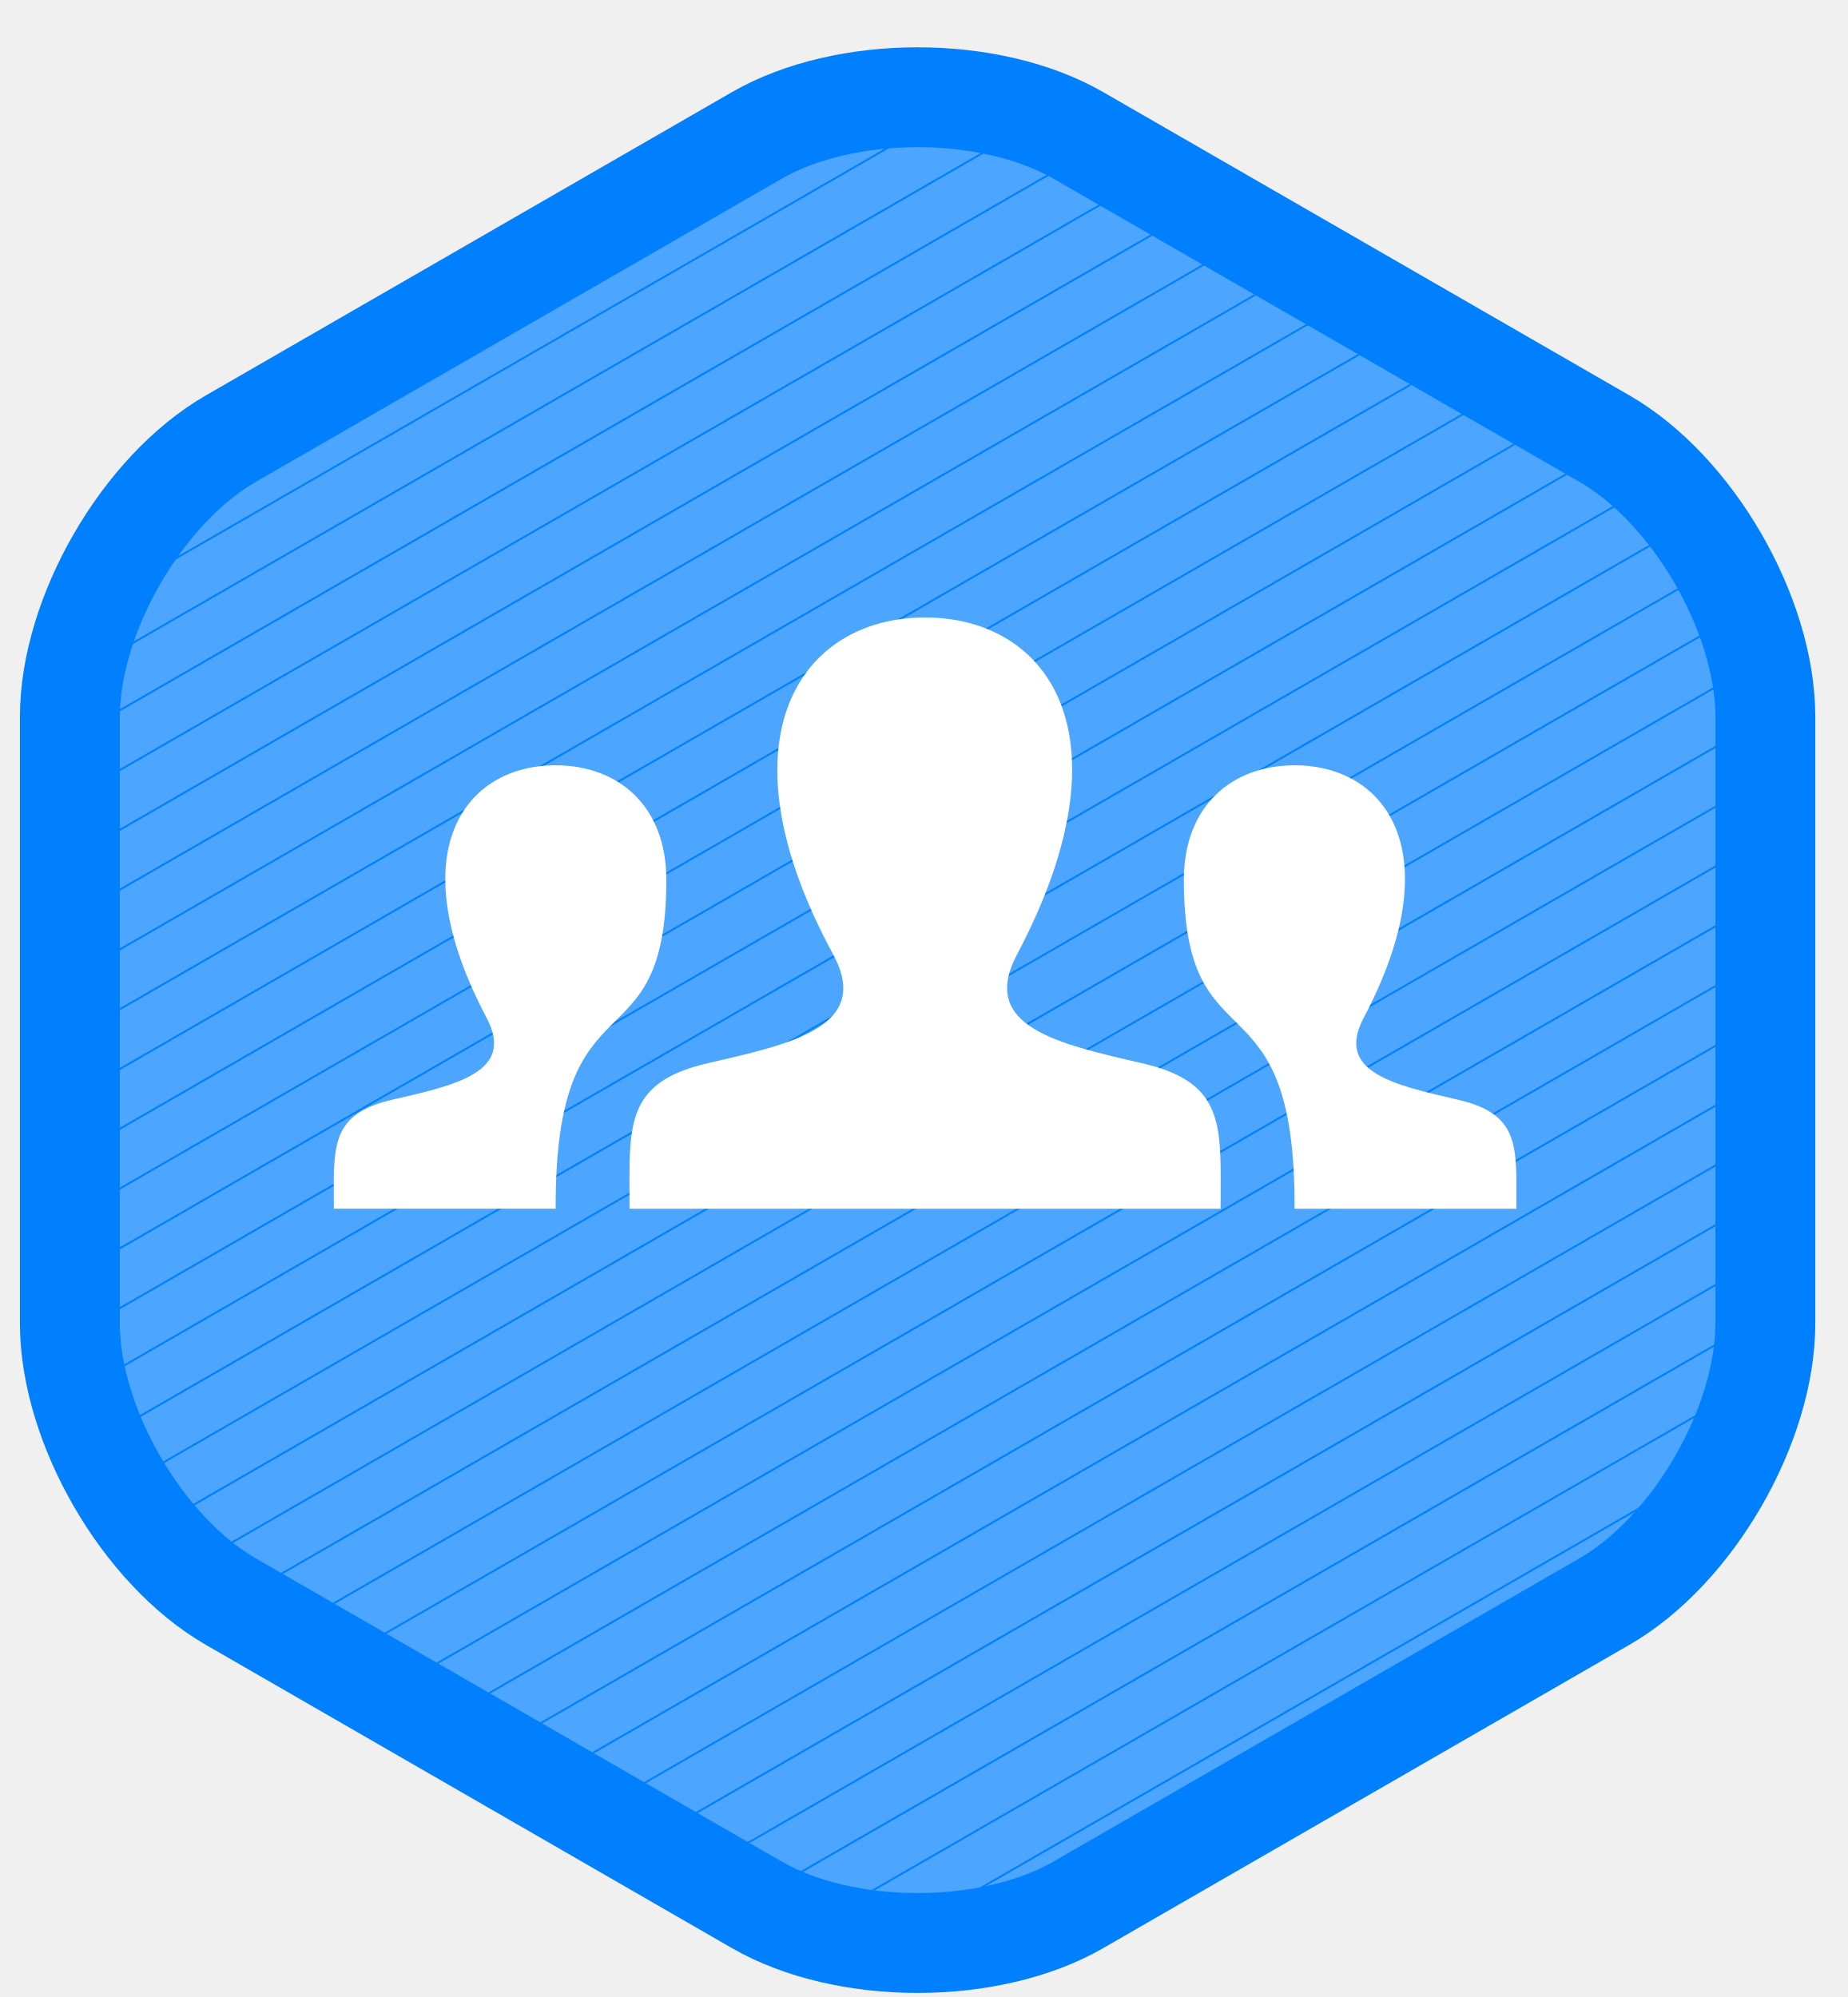
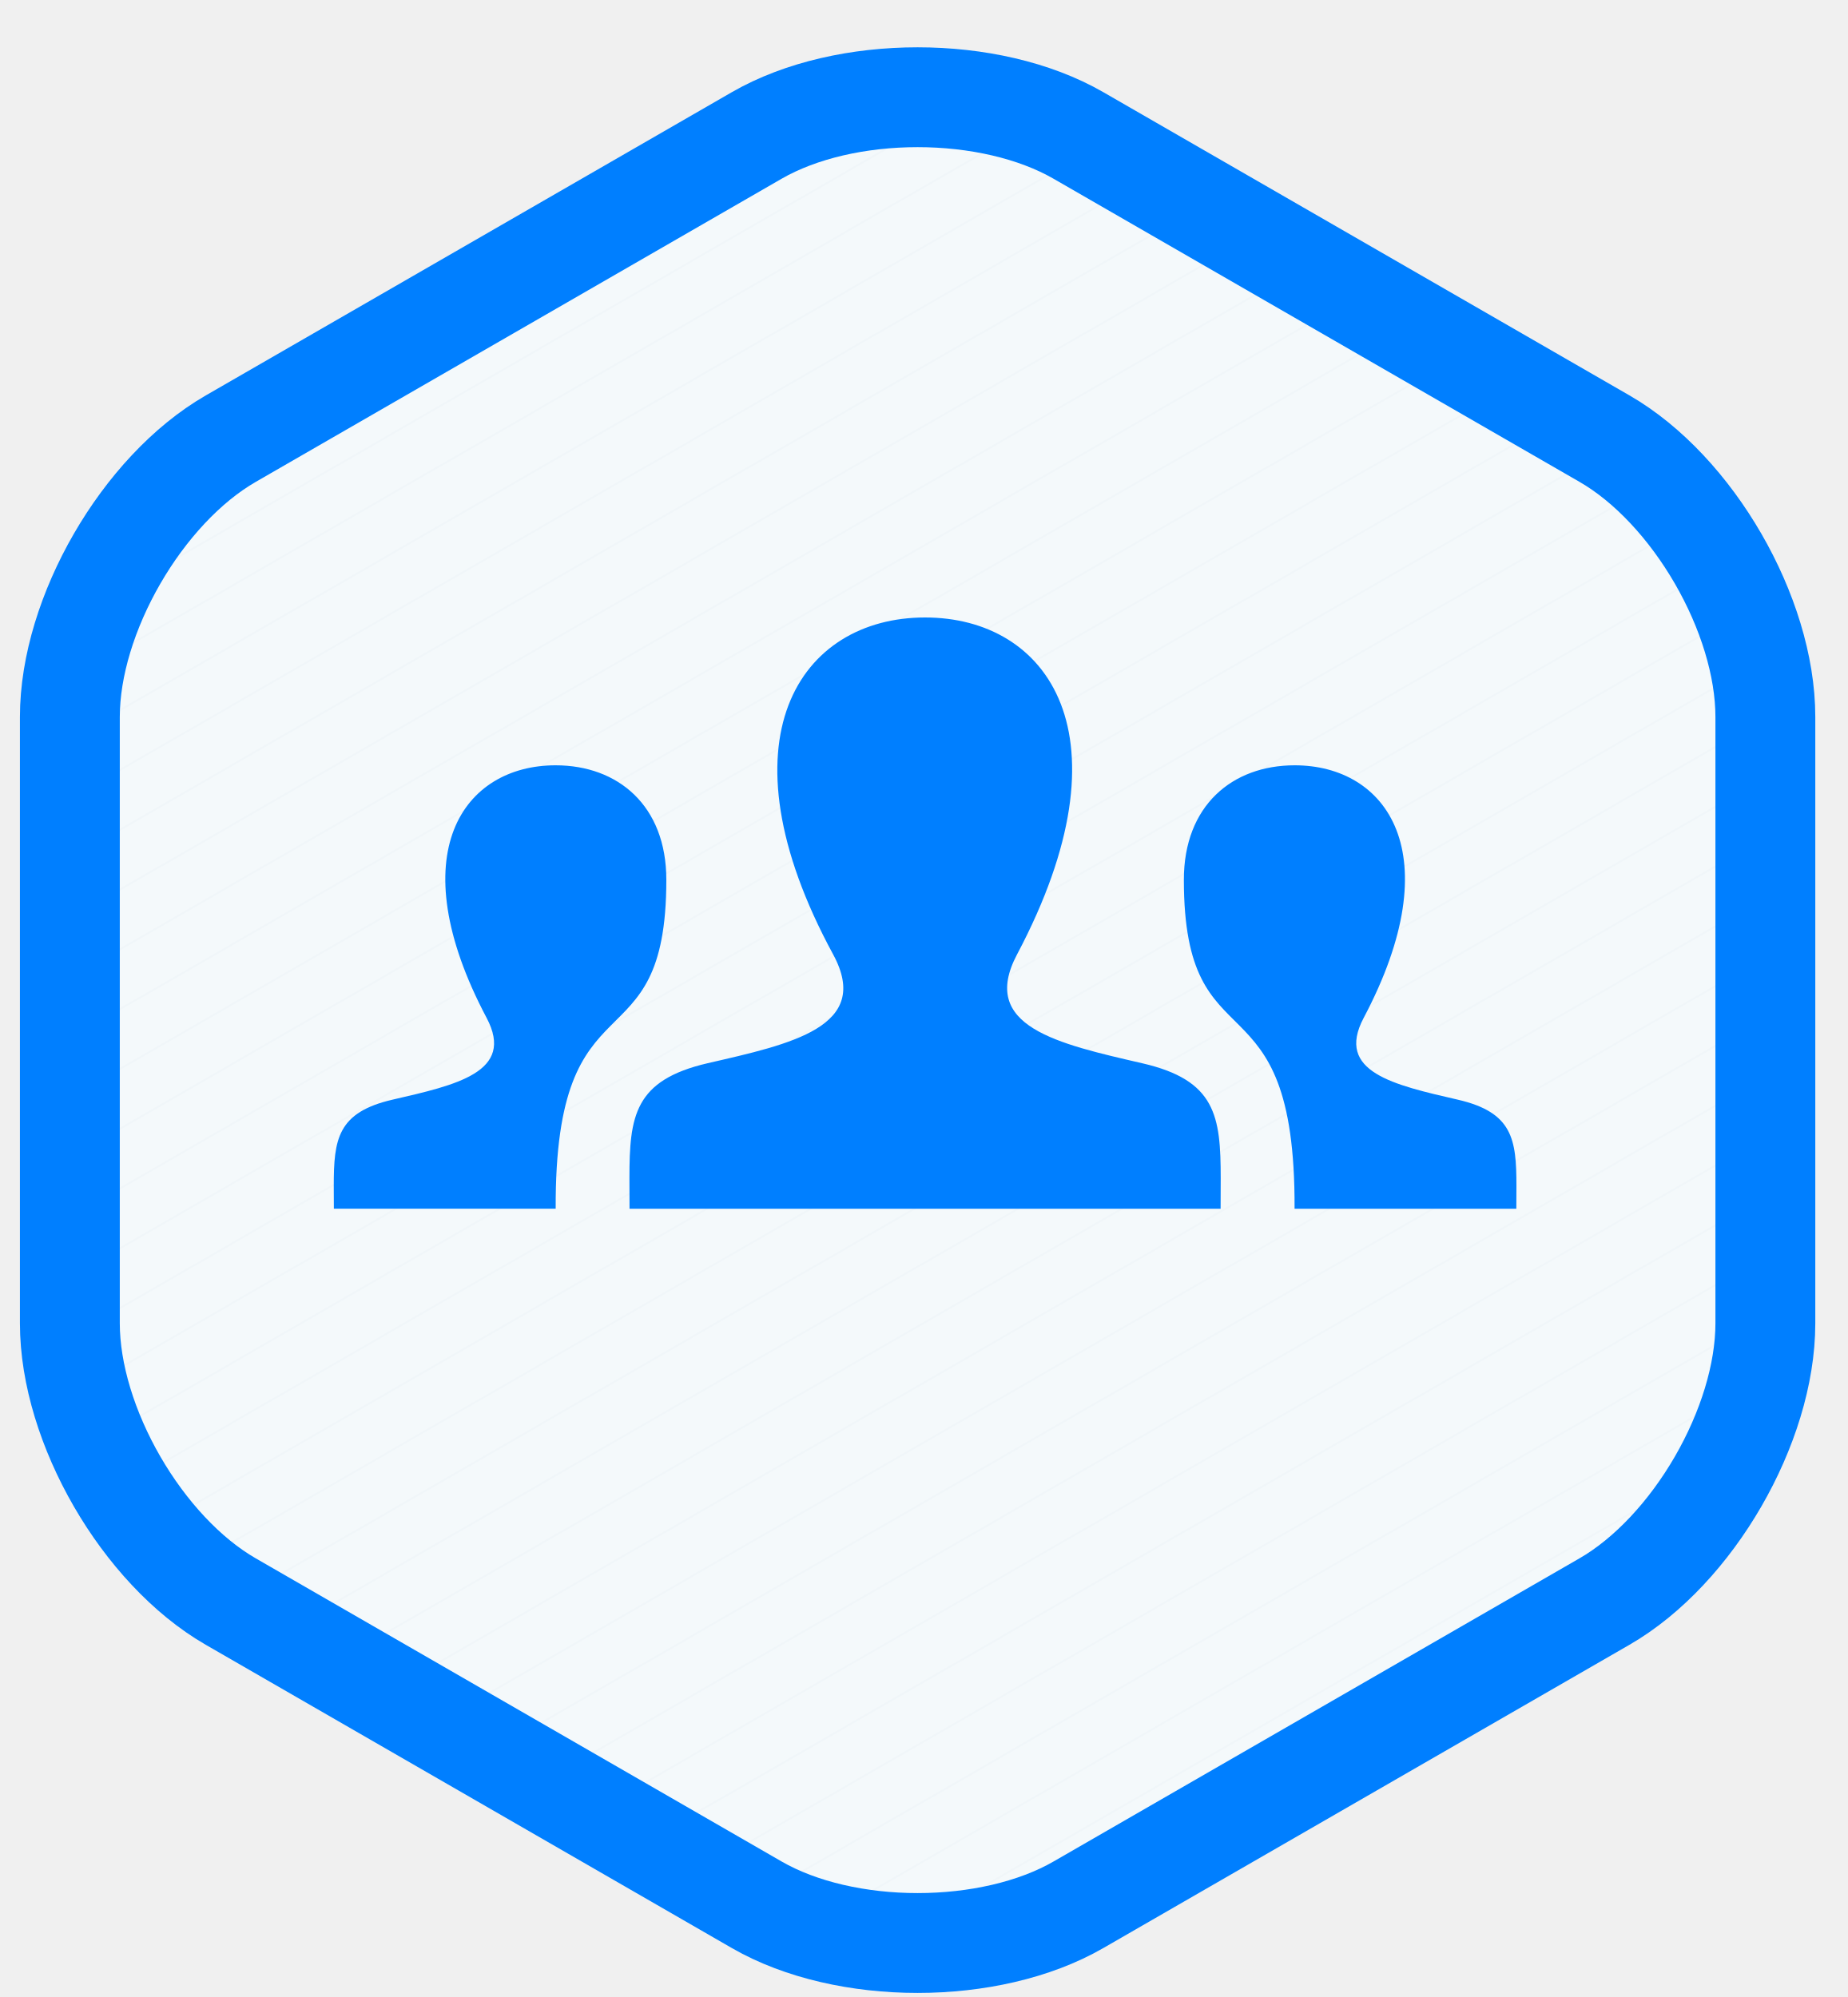
<svg xmlns="http://www.w3.org/2000/svg" xmlns:xlink="http://www.w3.org/1999/xlink" width="37" height="40" viewBox="0 0 37 40">
  <defs>
    <path id="a" d="M30.73 30.133c1.773-1.022 3.223-3.53 3.223-5.575V12.413c0-2.044-1.45-4.552-3.222-5.574L20.199.766c-1.772-1.021-4.672-1.021-6.445 0L3.223 6.84C1.45 7.861 0 10.369 0 12.413v12.145c0 2.044 1.45 4.553 3.223 5.575l10.531 6.072c1.773 1.022 4.673 1.022 6.445 0l10.532-6.072z" />
  </defs>
  <g fill="none" fill-rule="evenodd">
-     <path fill="#007FFF" d="M32.13 32.08c1.772-1.022 3.223-3.53 3.223-5.574V14.36c0-2.044-1.45-4.553-3.223-5.575L21.598 2.714c-1.772-1.022-4.672-1.022-6.445 0L4.622 8.786c-1.773 1.022-3.223 3.53-3.223 5.575v12.145c0 2.043 1.45 4.552 3.223 5.574l10.531 6.072c1.773 1.022 4.673 1.022 6.445 0L32.13 32.08z" />
+     <path fill="#F0F6F9" d="M32.13 32.08c1.772-1.022 3.223-3.53 3.223-5.574V14.36c0-2.044-1.45-4.553-3.223-5.575L21.598 2.714c-1.772-1.022-4.672-1.022-6.445 0L4.622 8.786c-1.773 1.022-3.223 3.53-3.223 5.575v12.145c0 2.043 1.45 4.552 3.223 5.574l10.531 6.072c1.773 1.022 4.673 1.022 6.445 0L32.13 32.08z" />
    <g transform="translate(1.4 1.947)">
      <mask id="b" fill="#fff">
        <use xlink:href="#a" />
      </mask>
      <g stroke="#FFF" stroke-linecap="square" mask="url(#b)" opacity=".3">
        <path d="M42.714-14.77l-65.069 37.524M42.714-13.573l-65.069 37.525M42.714-12.375l-65.069 37.524M42.714-11.177l-65.069 37.524M42.714-9.98l-65.069 37.524M42.714-8.782l-65.069 37.524M42.714-7.585L-22.355 29.94M42.714-6.387l-65.069 37.524M42.714-5.19l-65.069 37.525M42.714-3.992l-65.069 37.524M42.714-2.794L-22.355 34.73M42.714-1.597l-65.069 37.524M42.714-.4l-65.069 37.525M42.714.798l-65.069 37.525M42.714 1.996L-22.355 39.52M42.714 3.194l-65.069 37.524M42.714 4.391l-65.069 37.524M42.714 5.589l-65.069 37.524M42.714 6.786L-22.355 44.31M42.714 7.984l-65.069 37.524M42.714 9.181l-65.069 37.525M42.714 10.379l-65.069 37.524M42.714 11.577L-22.355 49.1M42.714 12.774l-65.069 37.524M42.714 13.972l-65.069 37.524M42.714 15.17l-65.069 37.524M42.714 16.367L-22.355 53.89M42.714 17.565l-65.069 37.524M42.714 18.762l-65.069 37.524M42.714 19.96l-65.069 37.524M42.714 21.157l-65.069 37.524M42.714 22.355l-65.069 37.524" />
      </g>
    </g>
    <path stroke="#007FFF" stroke-width="2" d="M32.13 32.08c1.772-1.022 3.223-3.53 3.223-5.574V14.36c0-2.044-1.45-4.553-3.223-5.575L21.598 2.714c-1.772-1.022-4.672-1.022-6.445 0L4.622 8.786c-1.773 1.022-3.223 3.53-3.223 5.575v12.145c0 2.043 1.45 4.552 3.223 5.574l10.531 6.072c1.773 1.022 4.673 1.022 6.445 0L32.13 32.08z" />
-     <path fill="#FFF" d="M6.686 24.21h4.442c-.02-4.84 2.216-2.735 2.216-6.588 0-1.487-.97-2.293-2.218-2.293-1.844 0-3.127 1.763-1.38 5.061.573 1.085-.611 1.342-1.884 1.636-1.105.254-1.178.794-1.178 1.728l.002.457zm22.506-2.184c-1.273-.294-2.457-.552-1.884-1.636 1.746-3.298.463-5.061-1.381-5.061-1.249 0-2.219.806-2.219 2.293 0 3.852 2.238 1.747 2.217 6.589h4.441l.002-.457c0-.934-.073-1.474-1.176-1.728zm-4.748 2.185H12.607l-.002-.615c0-1.243.099-1.96 1.567-2.3 1.662-.383 3.3-.726 2.512-2.18-2.335-4.305-.665-6.748 1.841-6.748 2.459 0 4.17 2.352 1.842 6.75-.765 1.444.815 1.788 2.511 2.18 1.47.339 1.568 1.057 1.568 2.302l-.002.61z" />
+     <path fill="#007FFF" d="M6.686 24.21h4.442c-.02-4.84 2.216-2.735 2.216-6.588 0-1.487-.97-2.293-2.218-2.293-1.844 0-3.127 1.763-1.38 5.061.573 1.085-.611 1.342-1.884 1.636-1.105.254-1.178.794-1.178 1.728l.002.457zm22.506-2.184c-1.273-.294-2.457-.552-1.884-1.636 1.746-3.298.463-5.061-1.381-5.061-1.249 0-2.219.806-2.219 2.293 0 3.852 2.238 1.747 2.217 6.589h4.441l.002-.457c0-.934-.073-1.474-1.176-1.728zm-4.748 2.185H12.607l-.002-.615c0-1.243.099-1.96 1.567-2.3 1.662-.383 3.3-.726 2.512-2.18-2.335-4.305-.665-6.748 1.841-6.748 2.459 0 4.17 2.352 1.842 6.75-.765 1.444.815 1.788 2.511 2.18 1.47.339 1.568 1.057 1.568 2.302l-.002.61z" />
  </g>
</svg>
